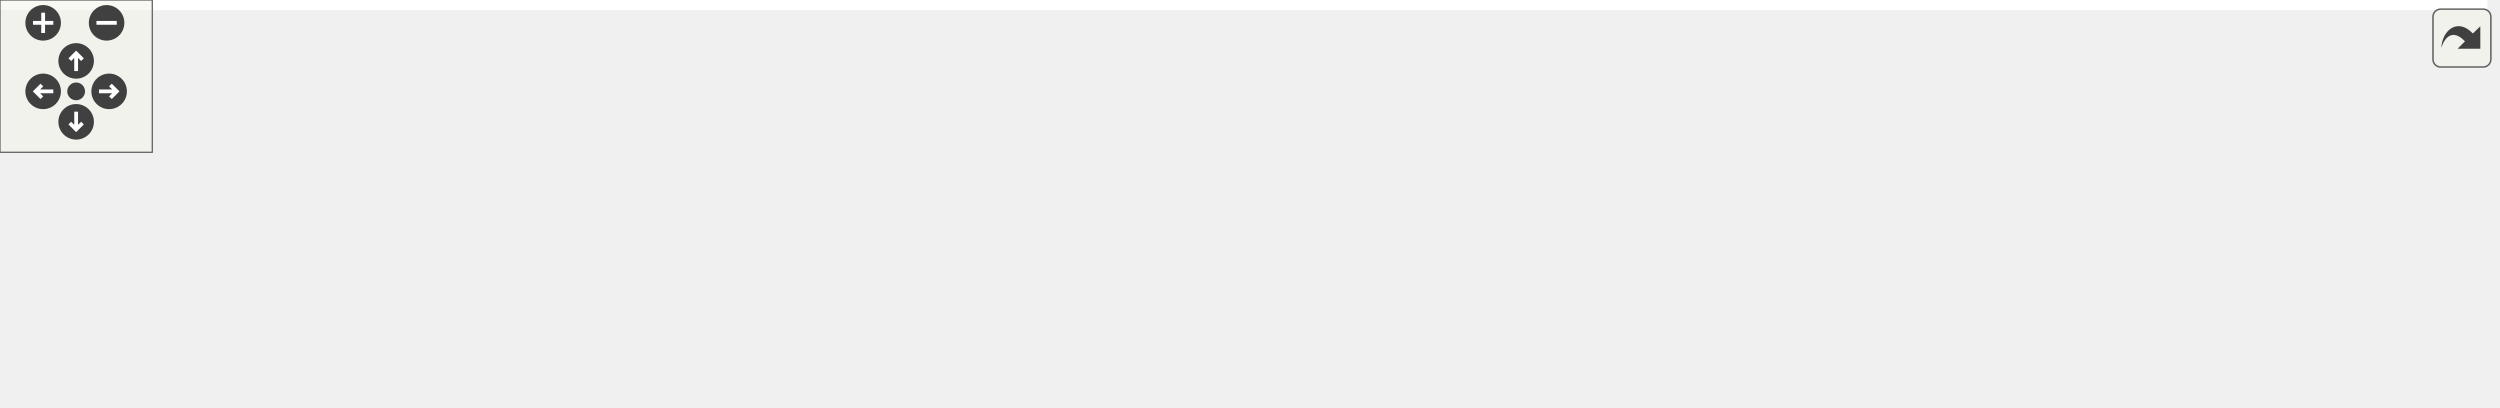
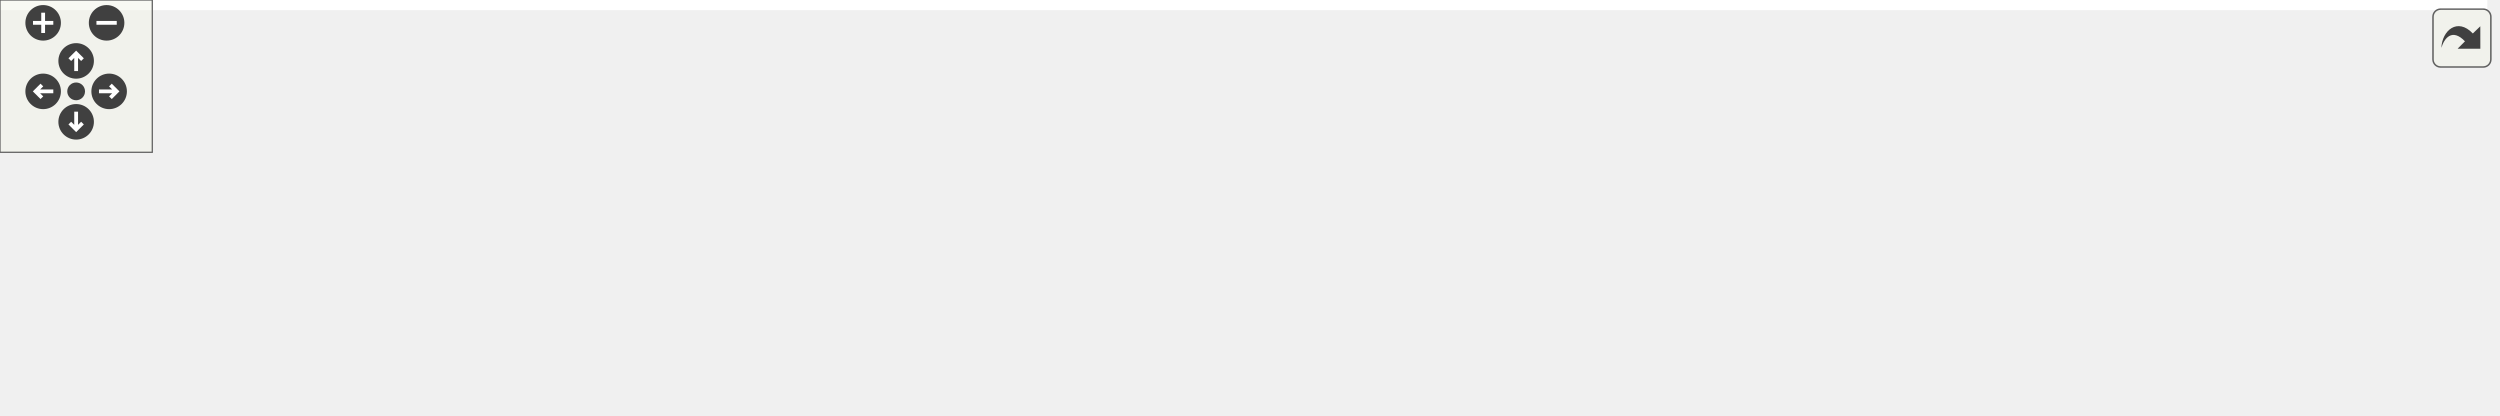
<svg xmlns="http://www.w3.org/2000/svg" xmlns:xlink="http://www.w3.org/1999/xlink" id="main" version="1.1" xml:space="preserve">
  <style type="text/css">
.edge:hover path { stroke: red; }
.edge:hover polygon { stroke: red; fill: red; }
</style>
  <defs>
    <circle id="rim" cx="0" cy="0" r="7" />
    <circle id="rim2" cx="0" cy="0" r="3.5" />
    <g id="zoomPlus">
      <use xlink:href="#rim" fill="#404040">
        <set attributeName="fill" to="#808080" begin="zoomplus.mouseover" end="zoomplus.mouseout" />
      </use>
      <path d="M-4,0h8M0,-4v8" fill="none" stroke="white" stroke-width="1.5" pointer-events="none" />
    </g>
    <g id="zoomMin">
      <use xlink:href="#rim" fill="#404040">
        <set attributeName="fill" to="#808080" begin="zoomminus.mouseover" end="zoomminus.mouseout" />
      </use>
      <path d="M-4,0h8" fill="none" stroke="white" stroke-width="1.5" pointer-events="none" />
    </g>
    <g id="dirArrow">
      <path fill="none" stroke="white" stroke-width="1.5" d="M0,-3.0v7 M-2.5,-0.5L0,-3.0L2.5,-0.5" />
    </g>
    <g id="resetDef">
      <use xlink:href="#rim2" fill="#404040">
        <set attributeName="fill" to="#808080" begin="reset.mouseover" end="reset.mouseout" />
      </use>
    </g>
  </defs>
  <svg id="graph" class="graph">
    <g id="viewport">
-       <polygon fill="white" stroke="transparent" points="-4,4 -4,-100 980,-100 980,4 -4,4" />
+       <polygon fill="white" stroke="transparent" points="-4,4 -4,-103 980,-103 980,4 -4,4" />
      <g id="node1" class="node">
        <g id="a_node1">
          <a xlink:title="Sends a command to the LCD controller.">
-             <polygon fill="#bfbfbf" stroke="black" points="842,-38.5 842,-57.5 976,-57.5 976,-38.5 842,-38.5" />
-             <text text-anchor="middle" x="909" y="-45.5" font-family="Helvetica,sans-Serif" font-size="10.00">drv_LcdInterface_SendCmd</text>
+             <polygon fill="#bfbfbf" stroke="black" points="842,-41.5 842,-60.5 976,-60.5 976,-41.5 842,-41.5" />
+             <text text-anchor="middle" x="909" y="-48.5" font-family="Helvetica,sans-Serif" font-size="10.00">drv_LcdInterface_SendCmd</text>
          </a>
        </g>
      </g>
      <g id="node2" class="node">
        <g id="a_node2">
          <a xlink:href="a00440.html#ga0bff8adf9ea1196bdd69b3e47b2b77cd" target="_top" xlink:title="Clears the LC Display Screen.">
-             <polygon fill="white" stroke="black" points="721,-76.5 721,-95.5 801,-95.5 801,-76.5 721,-76.5" />
-             <text text-anchor="middle" x="761" y="-83.5" font-family="Helvetica,sans-Serif" font-size="10.00">dev_Lcd_Clear</text>
+             <polygon fill="white" stroke="black" points="721,-79.5 721,-98.5 801,-98.5 801,-79.5 721,-79.5" />
+             <text text-anchor="middle" x="761" y="-86.5" font-family="Helvetica,sans-Serif" font-size="10.00">dev_Lcd_Clear</text>
          </a>
        </g>
      </g>
      <g id="edge1" class="edge">
-         <path fill="none" stroke="midnightblue" d="M861.46,-60.11C841.13,-65.4 817.63,-71.52 798.58,-76.48" />
-         <polygon fill="midnightblue" stroke="midnightblue" points="862.36,-63.5 871.16,-57.59 860.6,-56.72 862.36,-63.5" />
-       </g>
-       <g id="node8" class="node">
-         <g id="a_node8">
+         <path fill="none" stroke="midnightblue" d="M861.46,-63.11C841.13,-68.4 817.63,-74.52 798.58,-79.48" />
+         <polygon fill="midnightblue" stroke="midnightblue" points="862.36,-66.5 871.16,-60.59 860.6,-59.72 862.36,-66.5" />
+       </g>
+       <g id="node10" class="node">
+         <g id="a_node10">
          <a xlink:href="a00440.html#ga5c431635cb94750b2f6e938d7f1f0cf1" target="_top" xlink:title="Sets the cursor position to the given x- and y-coordinates.">
-             <polygon fill="white" stroke="black" points="716,-38.5 716,-57.5 806,-57.5 806,-38.5 716,-38.5" />
-             <text text-anchor="middle" x="761" y="-45.5" font-family="Helvetica,sans-Serif" font-size="10.00">dev_Lcd_GotoXY</text>
-           </a>
-         </g>
-       </g>
-       <g id="edge7" class="edge">
-         <path fill="none" stroke="midnightblue" d="M831.62,-48C822.92,-48 814.28,-48 806.2,-48" />
-         <polygon fill="midnightblue" stroke="midnightblue" points="831.83,-51.5 841.83,-48 831.83,-44.5 831.83,-51.5" />
-       </g>
-       <g id="node9" class="node">
-         <g id="a_node9">
+             <polygon fill="white" stroke="black" points="716,-41.5 716,-60.5 806,-60.5 806,-41.5 716,-41.5" />
+             <text text-anchor="middle" x="761" y="-48.5" font-family="Helvetica,sans-Serif" font-size="10.00">dev_Lcd_GotoXY</text>
+           </a>
+         </g>
+       </g>
+       <g id="edge9" class="edge">
+         <path fill="none" stroke="midnightblue" d="M831.62,-51C822.92,-51 814.28,-51 806.2,-51" />
+         <polygon fill="midnightblue" stroke="midnightblue" points="831.83,-54.5 841.83,-51 831.83,-47.5 831.83,-54.5" />
+       </g>
+       <g id="node11" class="node">
+         <g id="a_node11">
          <a xlink:href="a00440.html#ga5d8f09855e28846e87400692d186781a" target="_top" xlink:title="Initializes the LCD Device.">
-             <polygon fill="white" stroke="black" points="583.5,-0.5 583.5,-19.5 675.5,-19.5 675.5,-0.5 583.5,-0.5" />
-             <text text-anchor="middle" x="629.5" y="-7.5" font-family="Helvetica,sans-Serif" font-size="10.00">dev_Lcd_Initialize</text>
-           </a>
-         </g>
-       </g>
-       <g id="edge10" class="edge">
-         <path fill="none" stroke="midnightblue" d="M851.2,-36.62C836.51,-33.9 820.7,-31.16 806,-29 761.88,-22.51 711.22,-17.26 675.71,-13.94" />
-         <polygon fill="midnightblue" stroke="midnightblue" points="850.68,-40.09 861.15,-38.5 851.97,-33.21 850.68,-40.09" />
+             <polygon fill="white" stroke="black" points="583.5,-3.5 583.5,-22.5 675.5,-22.5 675.5,-3.5 583.5,-3.5" />
+             <text text-anchor="middle" x="629.5" y="-10.5" font-family="Helvetica,sans-Serif" font-size="10.00">dev_Lcd_Initialize</text>
+           </a>
+         </g>
+       </g>
+       <g id="edge12" class="edge">
+         <path fill="none" stroke="midnightblue" d="M851.2,-39.62C836.51,-36.9 820.7,-34.16 806,-32 761.88,-25.51 711.22,-20.26 675.71,-16.94" />
+         <polygon fill="midnightblue" stroke="midnightblue" points="850.68,-43.09 861.15,-41.5 851.97,-36.21 850.68,-43.09" />
      </g>
      <g id="node3" class="node">
        <g id="a_node3">
          <a xlink:href="a00440.html#ga3cb1303cba012af043a87af0bcab16d8" target="_top" xlink:title="Writes a character on the LCD screen.">
-             <polygon fill="white" stroke="black" points="579,-76.5 579,-95.5 680,-95.5 680,-76.5 579,-76.5" />
-             <text text-anchor="middle" x="629.5" y="-83.5" font-family="Helvetica,sans-Serif" font-size="10.00">dev_Lcd_WriteChar</text>
+             <polygon fill="white" stroke="black" points="579,-79.5 579,-98.5 680,-98.5 680,-79.5 579,-79.5" />
+             <text text-anchor="middle" x="629.5" y="-86.5" font-family="Helvetica,sans-Serif" font-size="10.00">dev_Lcd_WriteChar</text>
          </a>
        </g>
      </g>
      <g id="edge2" class="edge">
-         <path fill="none" stroke="midnightblue" d="M710.62,-86C700.63,-86 690.13,-86 680.13,-86" />
-         <polygon fill="midnightblue" stroke="midnightblue" points="710.79,-89.5 720.79,-86 710.79,-82.5 710.79,-89.5" />
+         <path fill="none" stroke="midnightblue" d="M710.62,-89C700.63,-89 690.13,-89 680.13,-89" />
+         <polygon fill="midnightblue" stroke="midnightblue" points="710.79,-92.5 720.79,-89 710.79,-85.5 710.79,-92.5" />
      </g>
      <g id="node4" class="node">
        <g id="a_node4">
          <a xlink:href="a00440.html#gac07de05132918ca2db8cf4492819eca6" target="_top" xlink:title="Writes a complete string on the LCD screen.">
-             <polygon fill="white" stroke="black" points="437,-76.5 437,-95.5 543,-95.5 543,-76.5 437,-76.5" />
-             <text text-anchor="middle" x="490" y="-83.5" font-family="Helvetica,sans-Serif" font-size="10.00">dev_Lcd_WriteString</text>
+             <polygon fill="white" stroke="black" points="437,-79.5 437,-98.5 543,-98.5 543,-79.5 437,-79.5" />
+             <text text-anchor="middle" x="490" y="-86.5" font-family="Helvetica,sans-Serif" font-size="10.00">dev_Lcd_WriteString</text>
          </a>
        </g>
      </g>
      <g id="edge3" class="edge">
-         <path fill="none" stroke="midnightblue" d="M568.69,-86C560.25,-86 551.63,-86 543.35,-86" />
-         <polygon fill="midnightblue" stroke="midnightblue" points="568.86,-89.5 578.86,-86 568.86,-82.5 568.86,-89.5" />
+         <path fill="none" stroke="midnightblue" d="M568.69,-89C560.25,-89 551.63,-89 543.35,-89" />
+         <polygon fill="midnightblue" stroke="midnightblue" points="568.86,-92.5 578.86,-89 568.86,-85.5 568.86,-92.5" />
      </g>
      <g id="node5" class="node">
        <g id="a_node5">
          <a xlink:href="a00440.html#ga24701a4c3ae760e7e0b9c70d93370ff3" target="_top" xlink:title="Sets the cursor position to the given x- and y-coordinates and writes the given string on the lcd scr...">
-             <polygon fill="white" stroke="black" points="283,-38.5 283,-57.5 401,-57.5 401,-38.5 283,-38.5" />
-             <text text-anchor="middle" x="342" y="-45.5" font-family="Helvetica,sans-Serif" font-size="10.00">dev_Lcd_WriteStringXY</text>
+             <polygon fill="white" stroke="black" points="283,-41.5 283,-60.5 401,-60.5 401,-41.5 283,-41.5" />
+             <text text-anchor="middle" x="342" y="-48.5" font-family="Helvetica,sans-Serif" font-size="10.00">dev_Lcd_WriteStringXY</text>
          </a>
        </g>
      </g>
      <g id="edge4" class="edge">
-         <path fill="none" stroke="midnightblue" d="M442.46,-73.89C422.13,-68.6 398.63,-62.48 379.58,-57.52" />
-         <polygon fill="midnightblue" stroke="midnightblue" points="441.6,-77.28 452.16,-76.41 443.36,-70.5 441.6,-77.28" />
+         <path fill="none" stroke="midnightblue" d="M442.46,-76.89C422.13,-71.6 398.63,-65.48 379.58,-60.52" />
+         <polygon fill="midnightblue" stroke="midnightblue" points="441.6,-80.28 452.16,-79.41 443.36,-73.5 441.6,-80.28" />
      </g>
      <g id="node6" class="node">
        <g id="a_node6">
+           <a xlink:href="a00435.html#gacd8e3f8ca8af94f13f7efa0df7ced6f5" target="_top" xlink:title="Refreshes the LC display.">
+             <polygon fill="white" stroke="black" points="155,-42.5 155,-61.5 247,-61.5 247,-42.5 155,-42.5" />
+             <text text-anchor="middle" x="201" y="-49.5" font-family="Helvetica,sans-Serif" font-size="10.00">appLCD_Execute</text>
+           </a>
+         </g>
+       </g>
+       <g id="edge5" class="edge">
+         <path fill="none" stroke="midnightblue" d="M272.74,-51.49C264.08,-51.55 255.4,-51.62 247.23,-51.67" />
+         <polygon fill="midnightblue" stroke="midnightblue" points="272.88,-54.99 282.86,-51.42 272.83,-47.99 272.88,-54.99" />
+       </g>
+       <g id="node8" class="node">
+         <g id="a_node8">
          <a xlink:href="a00435.html#gab93992748ced72fdc2989d0b0f369e54" target="_top" xlink:title="Initializes the LC display.">
-             <polygon fill="white" stroke="black" points="155,-19.5 155,-38.5 247,-38.5 247,-19.5 155,-19.5" />
-             <text text-anchor="middle" x="201" y="-26.5" font-family="Helvetica,sans-Serif" font-size="10.00">appLCD_Initialize</text>
-           </a>
-         </g>
-       </g>
-       <g id="edge5" class="edge">
-         <path fill="none" stroke="midnightblue" d="M272.74,-38.67C264.08,-37.49 255.4,-36.3 247.23,-35.18" />
-         <polygon fill="midnightblue" stroke="midnightblue" points="272.47,-42.17 282.86,-40.05 273.42,-35.23 272.47,-42.17" />
+             <polygon fill="white" stroke="black" points="155,-3.5 155,-22.5 247,-22.5 247,-3.5 155,-3.5" />
+             <text text-anchor="middle" x="201" y="-10.5" font-family="Helvetica,sans-Serif" font-size="10.00">appLCD_Initialize</text>
+           </a>
+         </g>
+       </g>
+       <g id="edge7" class="edge">
+         <path fill="none" stroke="midnightblue" d="M296.2,-38.75C277.05,-33.52 255.01,-27.49 237.06,-22.59" />
+         <polygon fill="midnightblue" stroke="midnightblue" points="295.36,-42.15 305.92,-41.41 297.2,-35.4 295.36,-42.15" />
      </g>
      <g id="node7" class="node">
        <g id="a_node7">
+           <a xlink:href="a00517.html#gaa1ec8154dbf983b02b3b2dc186c5079d" target="_top" xlink:title="Low priority task sequence executed after the high priority task sequence execution is complete.">
+             <polygon fill="white" stroke="black" points="6,-39 6,-69 113,-69 113,-39 6,-39" />
+             <text text-anchor="start" x="14" y="-57" font-family="Helvetica,sans-Serif" font-size="10.00">sysLowPriorityTasks</text>
+             <text text-anchor="middle" x="59.5" y="-46" font-family="Helvetica,sans-Serif" font-size="10.00">_Execute</text>
+           </a>
+         </g>
+       </g>
+       <g id="edge6" class="edge">
+         <path fill="none" stroke="midnightblue" d="M144.59,-52.79C134.29,-52.94 123.55,-53.1 113.33,-53.24" />
+         <polygon fill="midnightblue" stroke="midnightblue" points="144.76,-56.29 154.71,-52.65 144.66,-49.29 144.76,-56.29" />
+       </g>
+       <g id="node9" class="node">
+         <g id="a_node9">
          <a xlink:href="a00530.html#ga2be64f5f0b9a2c0c6713f5a69d793e05" target="_top" xlink:title="Initializes the user-defined tasks.">
-             <polygon fill="white" stroke="black" points="0,-19.5 0,-38.5 119,-38.5 119,-19.5 0,-19.5" />
-             <text text-anchor="middle" x="59.5" y="-26.5" font-family="Helvetica,sans-Serif" font-size="10.00">sysUserTasks_Initialize</text>
-           </a>
-         </g>
-       </g>
-       <g id="edge6" class="edge">
-         <path fill="none" stroke="midnightblue" d="M144.63,-29C136.22,-29 127.51,-29 119.04,-29" />
-         <polygon fill="midnightblue" stroke="midnightblue" points="144.71,-32.5 154.71,-29 144.71,-25.5 144.71,-32.5" />
+             <polygon fill="white" stroke="black" points="0,-0.5 0,-19.5 119,-19.5 119,-0.5 0,-0.5" />
+             <text text-anchor="middle" x="59.5" y="-7.5" font-family="Helvetica,sans-Serif" font-size="10.00">sysUserTasks_Initialize</text>
+           </a>
+         </g>
      </g>
      <g id="edge8" class="edge">
-         <path fill="none" stroke="midnightblue" d="M717.28,-60.54C699.66,-65.7 679.58,-71.6 663.17,-76.41" />
-         <polygon fill="midnightblue" stroke="midnightblue" points="718.71,-63.76 727.32,-57.59 716.74,-57.05 718.71,-63.76" />
-       </g>
-       <g id="edge9" class="edge">
-         <path fill="none" stroke="midnightblue" d="M705.58,-48C626.84,-48 481.77,-48 401.05,-48" />
-         <polygon fill="midnightblue" stroke="midnightblue" points="705.77,-51.5 715.77,-48 705.77,-44.5 705.77,-51.5" />
+         <path fill="none" stroke="midnightblue" d="M144.63,-11.81C136.22,-11.63 127.51,-11.44 119.04,-11.26" />
+         <polygon fill="midnightblue" stroke="midnightblue" points="144.64,-15.31 154.71,-12.03 144.79,-8.31 144.64,-15.31" />
+       </g>
+       <g id="edge10" class="edge">
+         <path fill="none" stroke="midnightblue" d="M717.28,-63.54C699.66,-68.7 679.58,-74.6 663.17,-79.41" />
+         <polygon fill="midnightblue" stroke="midnightblue" points="718.71,-66.76 727.32,-60.59 716.74,-60.05 718.71,-66.76" />
      </g>
      <g id="edge11" class="edge">
-         <path fill="none" stroke="midnightblue" d="M573.25,-12.46C487.94,-16.26 325.79,-23.49 247.1,-26.99" />
-         <polygon fill="midnightblue" stroke="midnightblue" points="573.43,-15.96 583.26,-12.02 573.11,-8.96 573.43,-15.96" />
+         <path fill="none" stroke="midnightblue" d="M705.58,-51C626.84,-51 481.77,-51 401.05,-51" />
+         <polygon fill="midnightblue" stroke="midnightblue" points="705.77,-54.5 715.77,-51 705.77,-47.5 705.77,-54.5" />
+       </g>
+       <g id="edge13" class="edge">
+         <path fill="none" stroke="midnightblue" d="M573.25,-13C487.94,-13 325.79,-13 247.1,-13" />
+         <polygon fill="midnightblue" stroke="midnightblue" points="573.26,-16.5 583.26,-13 573.26,-9.5 573.26,-16.5" />
      </g>
    </g>
  </svg>
  <g id="navigator" transform="translate(0 0)" fill="#404254">
    <rect fill="#f2f5e9" fill-opacity="0.5" stroke="#606060" stroke-width=".5" x="0" y="0" width="60" height="60" />
    <use id="zoomplus" xlink:href="#zoomPlus" x="17" y="9" />
    <use id="zoomminus" xlink:href="#zoomMin" x="42" y="9" />
    <use id="reset" xlink:href="#resetDef" x="30" y="36" />
    <g id="arrowUp" xlink:href="#dirArrow" transform="translate(30 24)">
      <use xlink:href="#rim" fill="#404040">
        <set attributeName="fill" to="#808080" begin="arrowUp.mouseover" end="arrowUp.mouseout" />
      </use>
      <path fill="none" stroke="white" stroke-width="1.5" d="M0,-3.0v7 M-2.5,-0.5L0,-3.0L2.5,-0.5" />
    </g>
    <g id="arrowRight" xlink:href="#dirArrow" transform="rotate(90) translate(36 -43)">
      <use xlink:href="#rim" fill="#404040">
        <set attributeName="fill" to="#808080" begin="arrowRight.mouseover" end="arrowRight.mouseout" />
      </use>
      <path fill="none" stroke="white" stroke-width="1.5" d="M0,-3.0v7 M-2.5,-0.5L0,-3.0L2.5,-0.5" />
    </g>
    <g id="arrowDown" xlink:href="#dirArrow" transform="rotate(180) translate(-30 -48)">
      <use xlink:href="#rim" fill="#404040">
        <set attributeName="fill" to="#808080" begin="arrowDown.mouseover" end="arrowDown.mouseout" />
      </use>
      <path fill="none" stroke="white" stroke-width="1.5" d="M0,-3.0v7 M-2.5,-0.5L0,-3.0L2.5,-0.5" />
    </g>
    <g id="arrowLeft" xlink:href="#dirArrow" transform="rotate(270) translate(-36 17)">
      <use xlink:href="#rim" fill="#404040">
        <set attributeName="fill" to="#808080" begin="arrowLeft.mouseover" end="arrowLeft.mouseout" />
      </use>
      <path fill="none" stroke="white" stroke-width="1.5" d="M0,-3.0v7 M-2.5,-0.5L0,-3.0L2.5,-0.5" />
    </g>
  </g>
  <svg viewBox="0 0 15 15" width="100%" height="30px" preserveAspectRatio="xMaxYMin meet">
    <g id="arrow_out" transform="scale(0.3 0.3)">
      <a xlink:href="a00445_ga3e045335a3463f6a53e4fd91b50bb0ca_icgraph_org.svg" target="_base">
        <rect id="button" ry="5" rx="5" y="6" x="6" height="38" width="38" fill="#f2f5e9" fill-opacity="0.5" stroke="#606060" stroke-width="1.0" />
        <path id="arrow" d="M 11.5,31.437 C 11.94,20.098 22.043,11.323 32.159,21.979 L 37.069,17.246 C 37.069,17.246 37.088,32 37.088,32 L 22.16,31.978 C 22.16,31.978 26.998,27.14 26.998,27.14 C 18.529,18.264 13.292,25.23 11.5,31.437 z" style="fill:#404040;" />
      </a>
    </g>
  </svg>
</svg>
